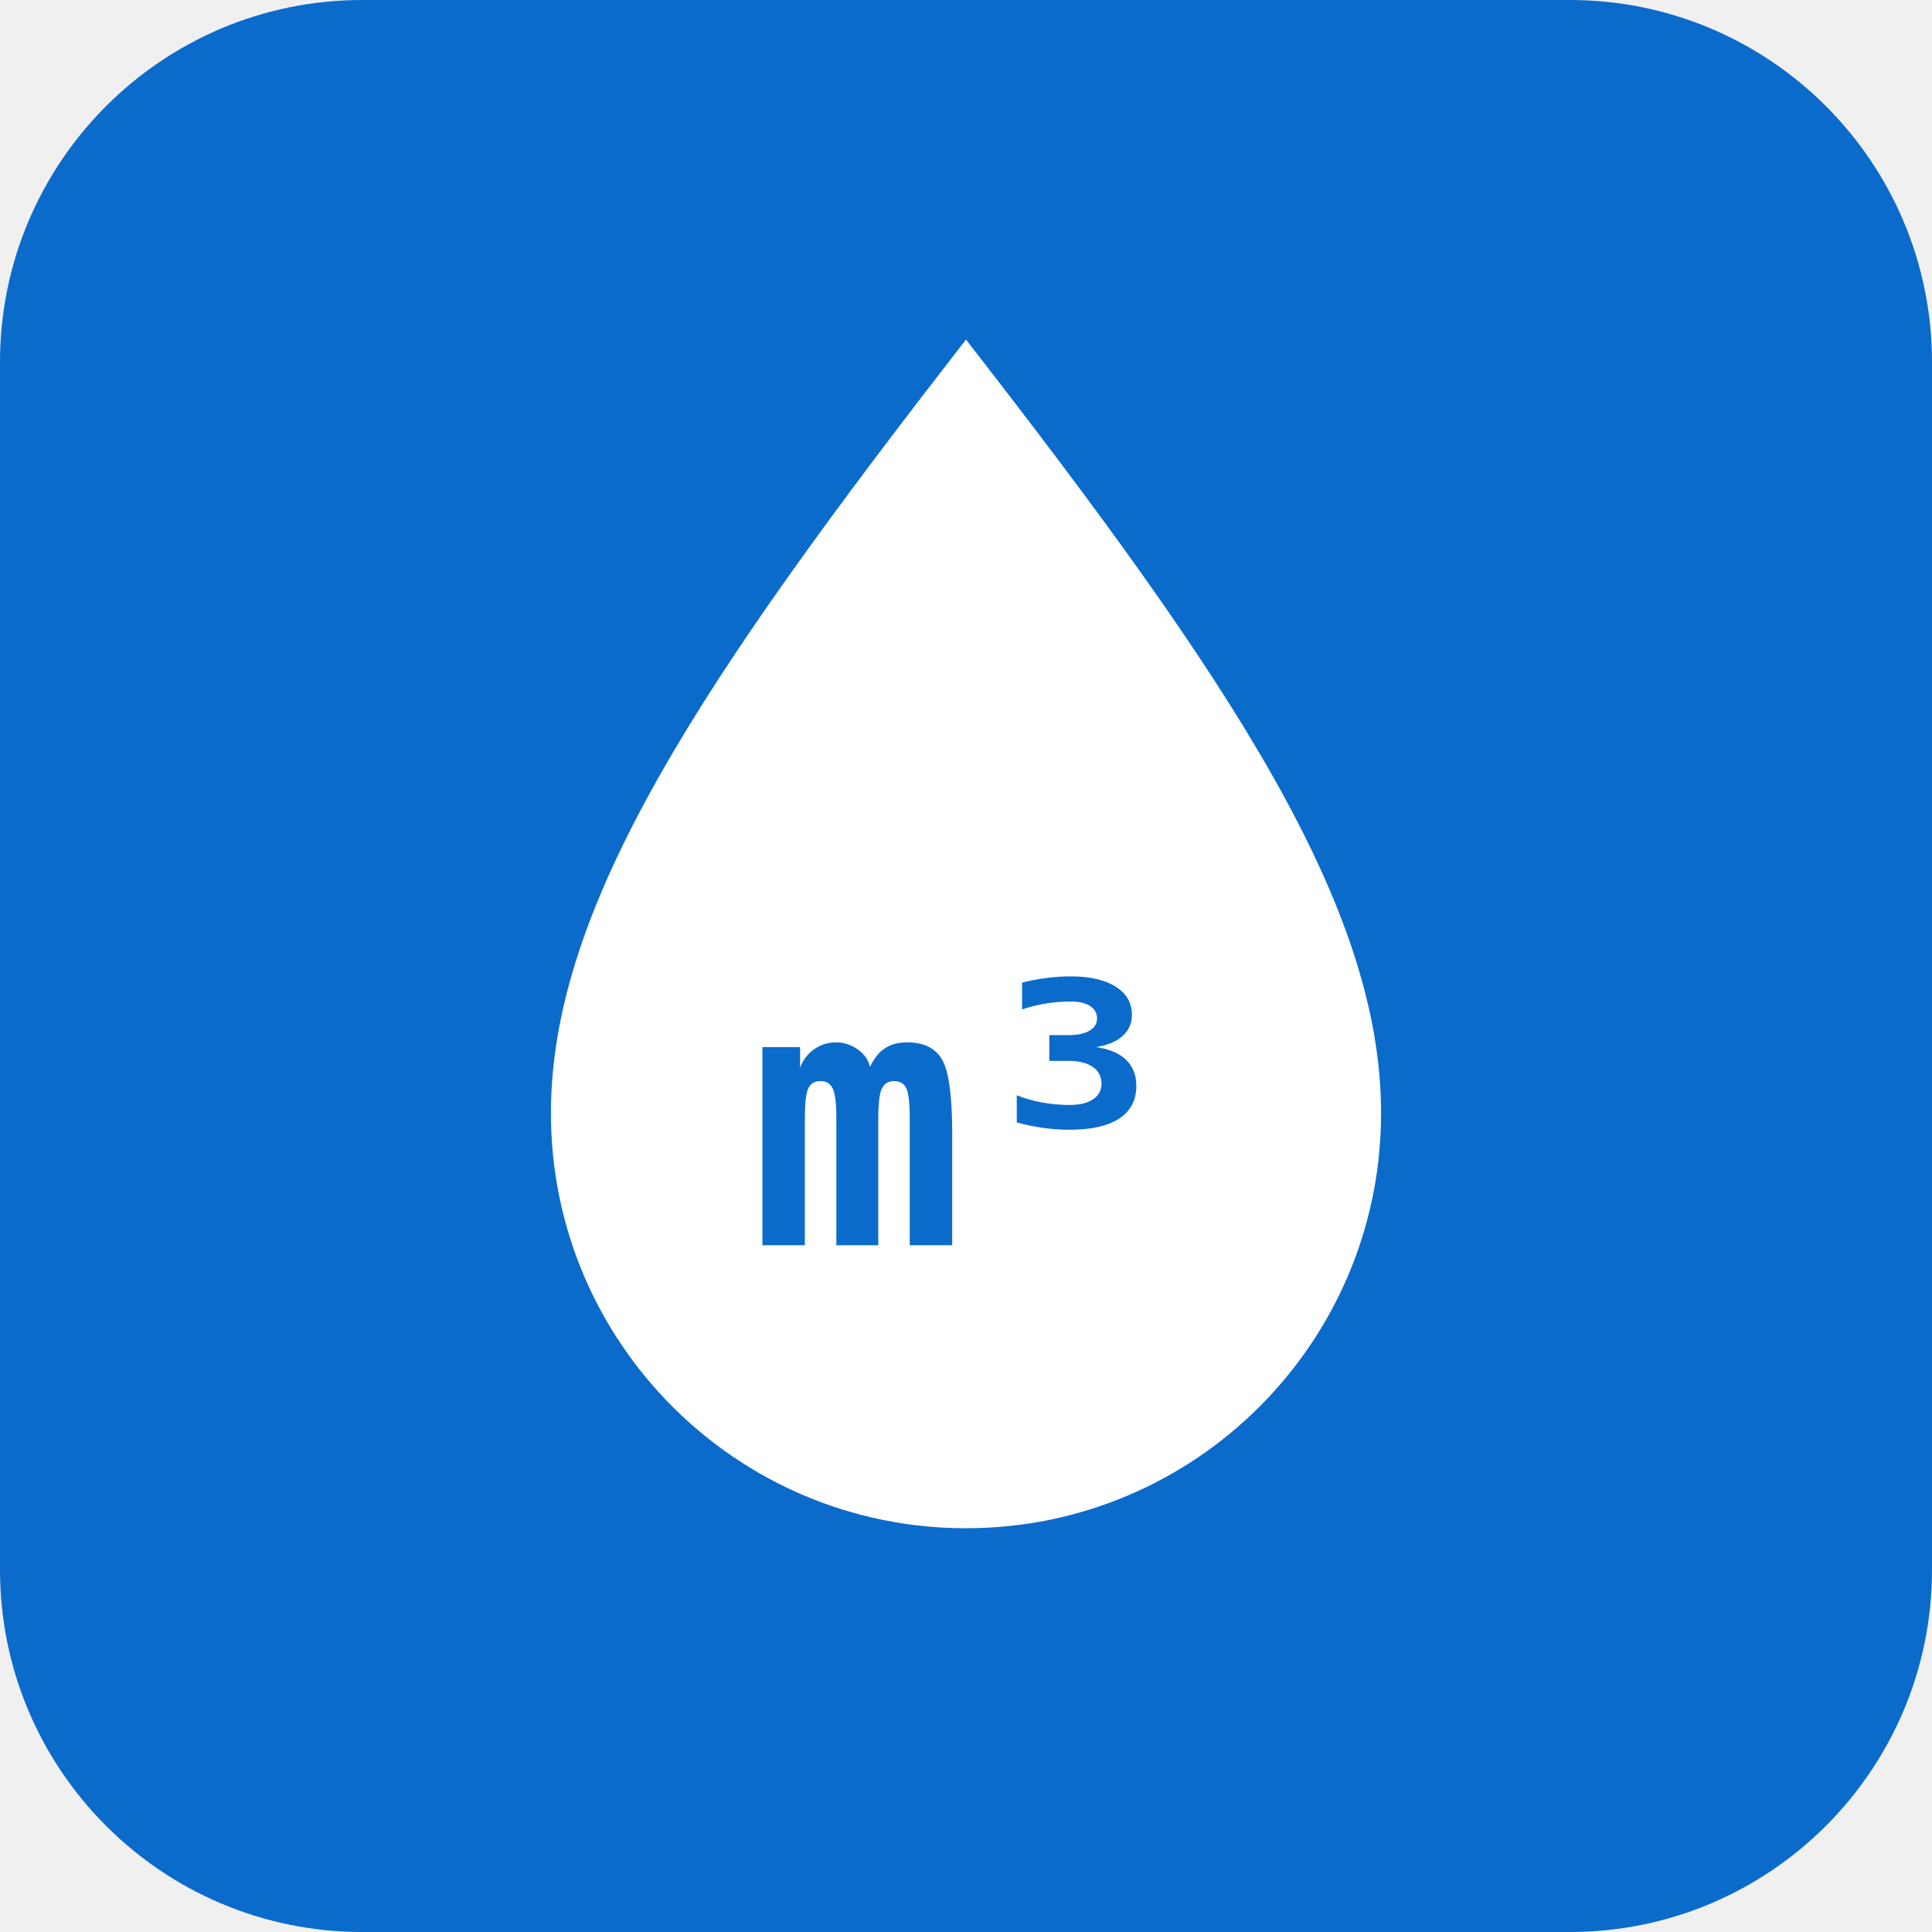
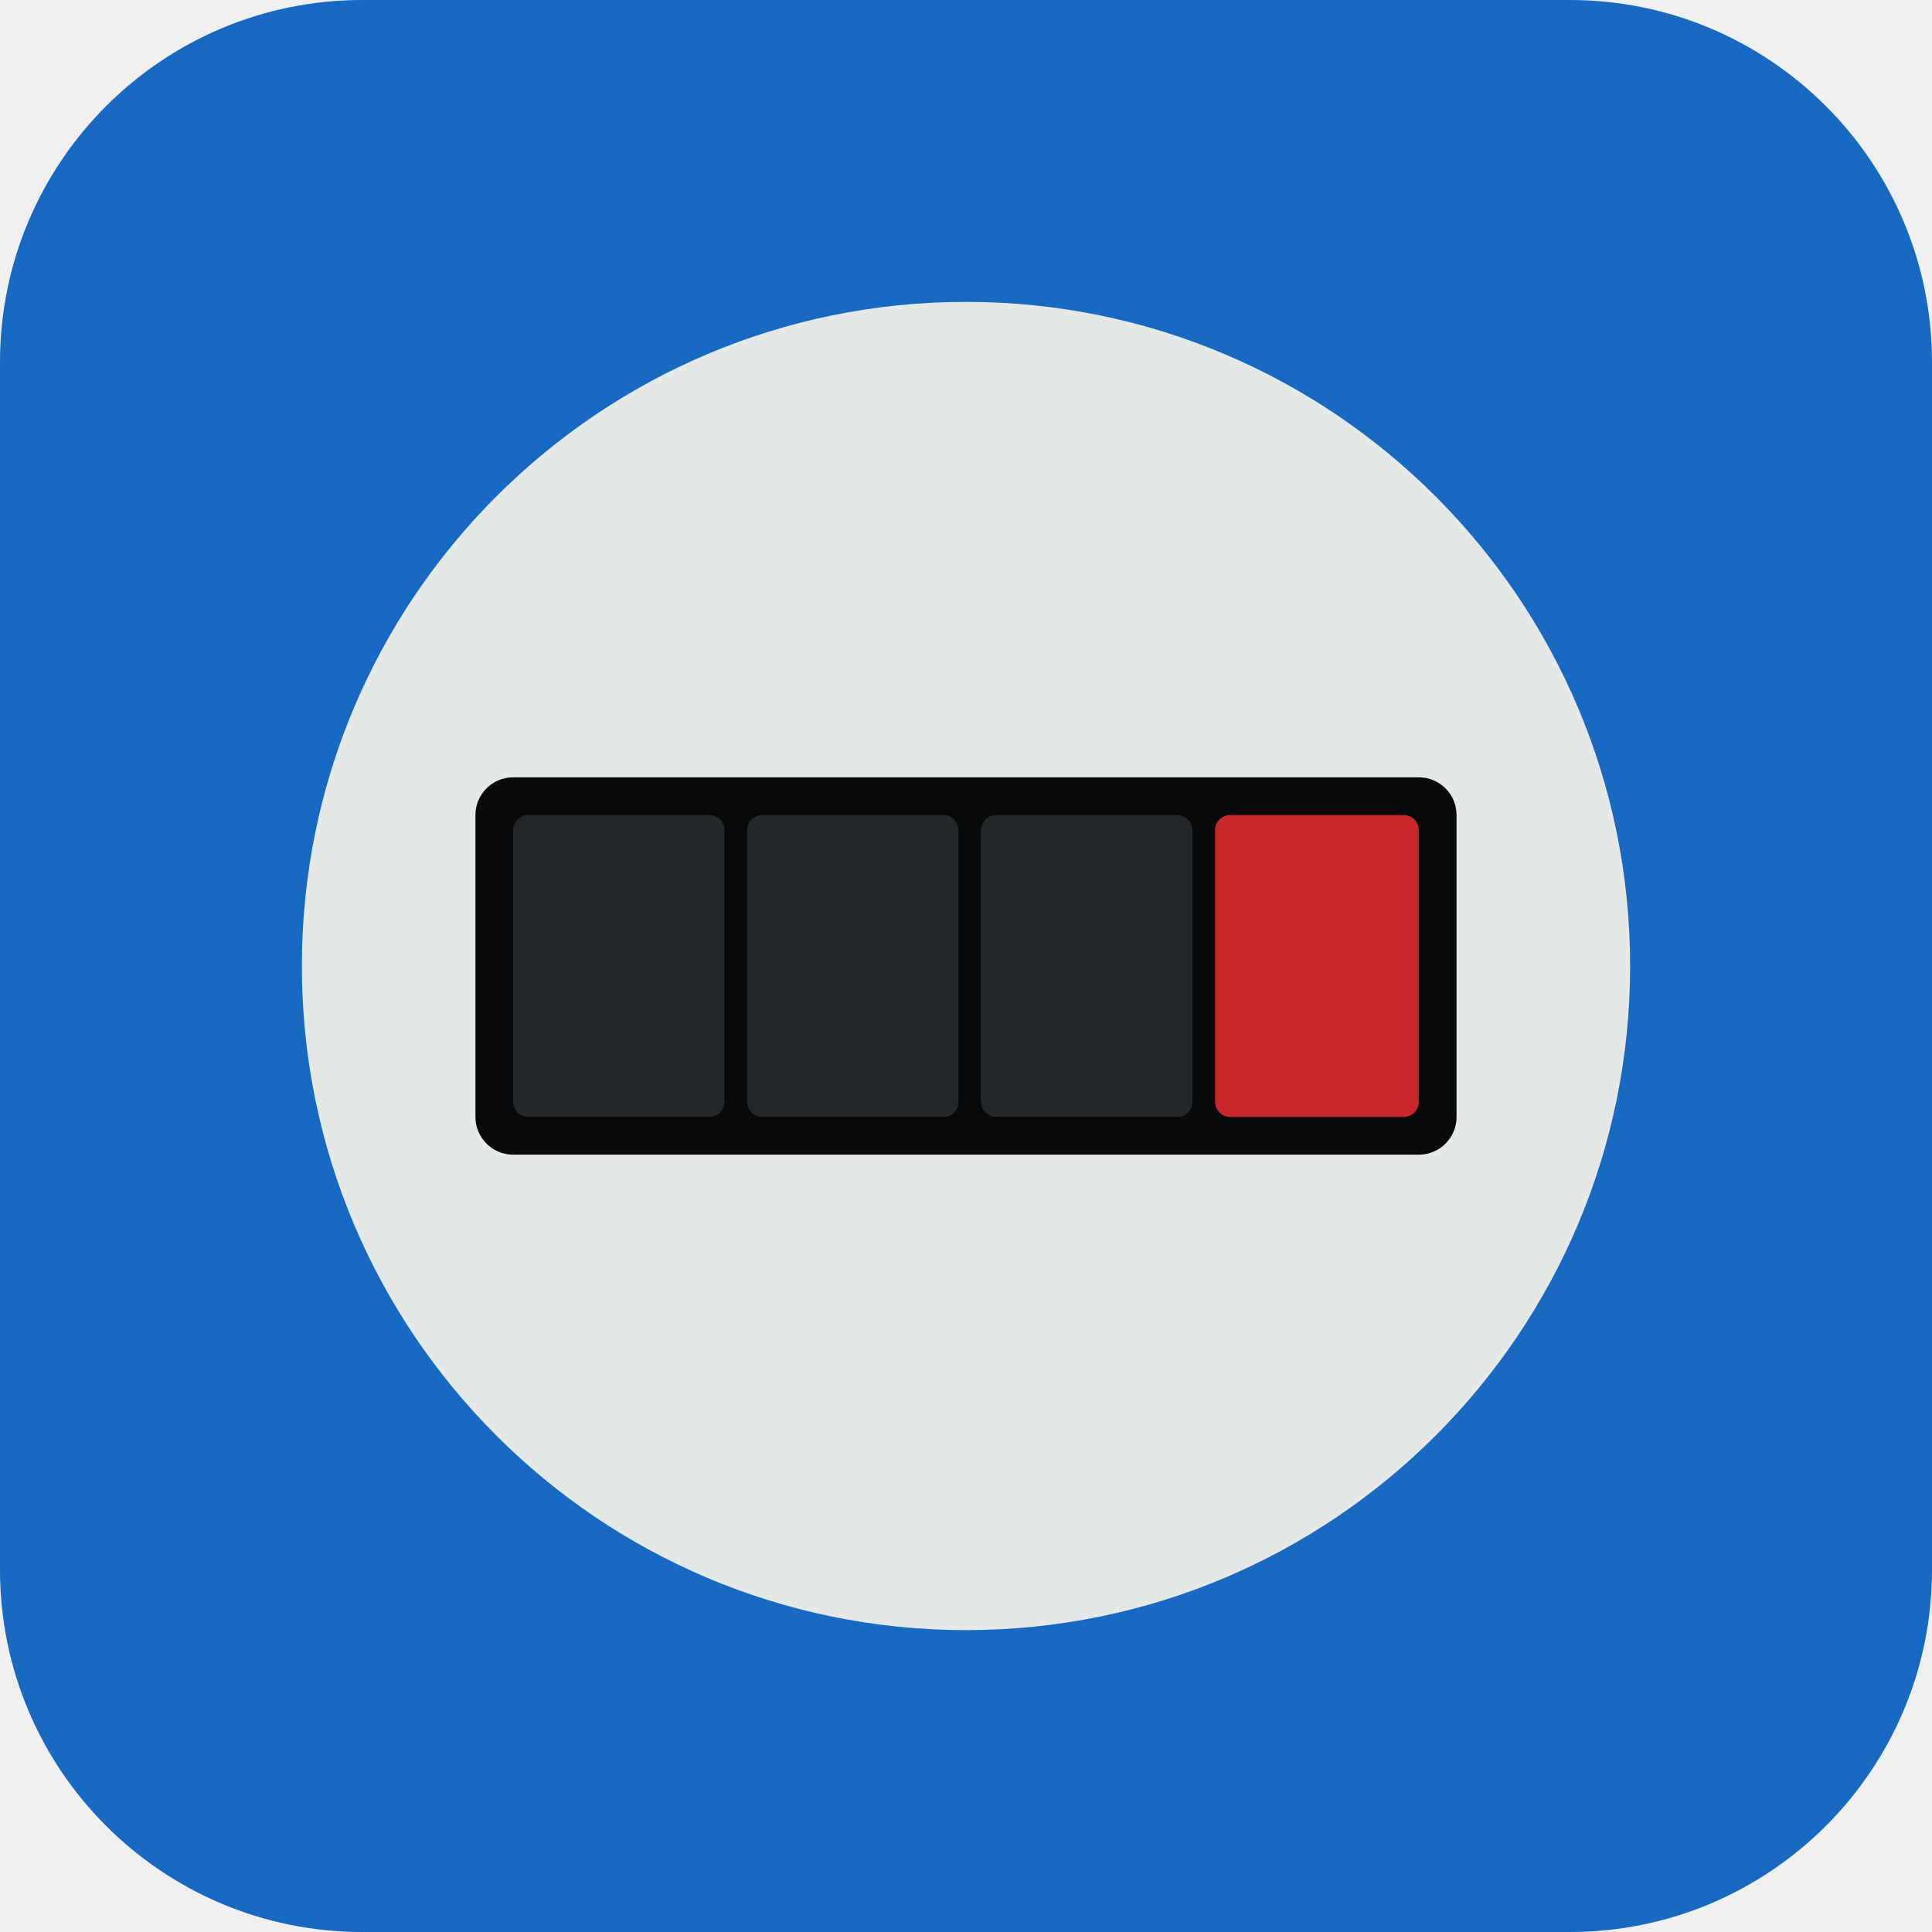
<svg xmlns="http://www.w3.org/2000/svg" viewBox="0 0 512 512">
-   <rect width="512" height="512" rx="96" fill="#0b6bcb" />
-   <path d="M256 90c-70 90-110 150-110 205a110 110 0 0 0 220 0c0-55-40-115-110-205z" fill="#fff" />
-   <text x="256" y="330" font-family="monospace" font-size="96" font-weight="700" text-anchor="middle" fill="#0b6bcb">m³</text>
+   <rect width="512" height="512" rx="96" fill="#1769c2" />
+   <circle cx="256" cy="256" r="176" fill="#e4e8e6" />
+   <rect x="126" y="206" width="260" height="100" rx="10" fill="#07090a" />
+   <rect x="136" y="216" width="56" height="80" rx="4" fill="#23282a" />
+   <rect x="198" y="216" width="56" height="80" rx="4" fill="#23282a" />
+   <rect x="260" y="216" width="56" height="80" rx="4" fill="#23282a" />
+   <rect x="322" y="216" width="54" height="80" rx="4" fill="#c8262c" />
</svg>
